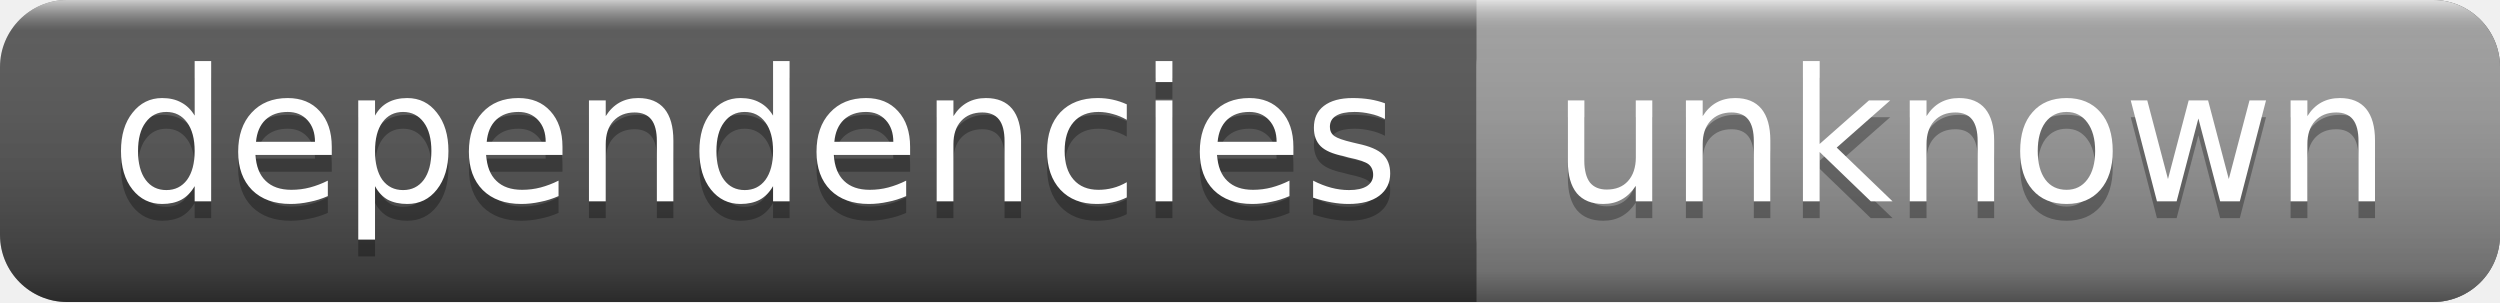
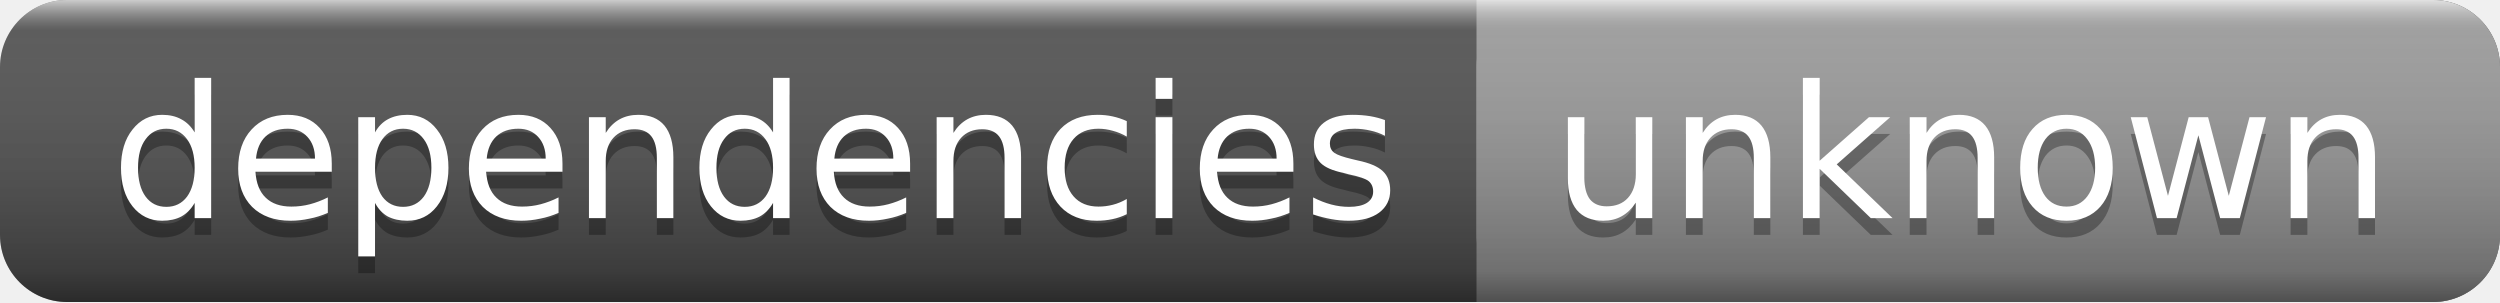
<svg xmlns="http://www.w3.org/2000/svg" width="149" height="18">
  <linearGradient id="a" x2="0" y2="100%">
    <stop offset="0" stop-color="#fff" stop-opacity=".7" />
    <stop offset=".1" stop-color="#aaa" stop-opacity=".1" />
    <stop offset=".9" stop-opacity=".3" />
    <stop offset="1" stop-opacity=".5" />
  </linearGradient>
  <rect rx="4" width="149" height="18" fill="#555" />
  <rect rx="4" x="88" width="61" height="18" fill="#9f9f9f" />
  <path fill="#9f9f9f" d="M88 0h4v18h-4z" />
  <rect rx="4" width="149" height="18" fill="url(#a)" />
  <g fill="#fff" text-anchor="middle" font-family="DejaVu Sans,Verdana,Geneva,sans-serif" font-size="11">
-     <text x="45" y="13" fill="#010101" fill-opacity=".3">dependencies</text>
-     <text x="45" y="12">dependencies</text>
-     <text x="117.5" y="13" fill="#010101" fill-opacity=".3">unknown</text>
-     <text x="117.5" y="12">unknown</text>
+     <text x="45" y="14" fill="#010101" fill-opacity=".3">dependencies</text>
+     <text x="45" y="13">dependencies</text>
+     <text x="117.5" y="14" fill="#010101" fill-opacity=".3">unknown</text>
+     <text x="117.5" y="13">unknown</text>
  </g>
</svg>
